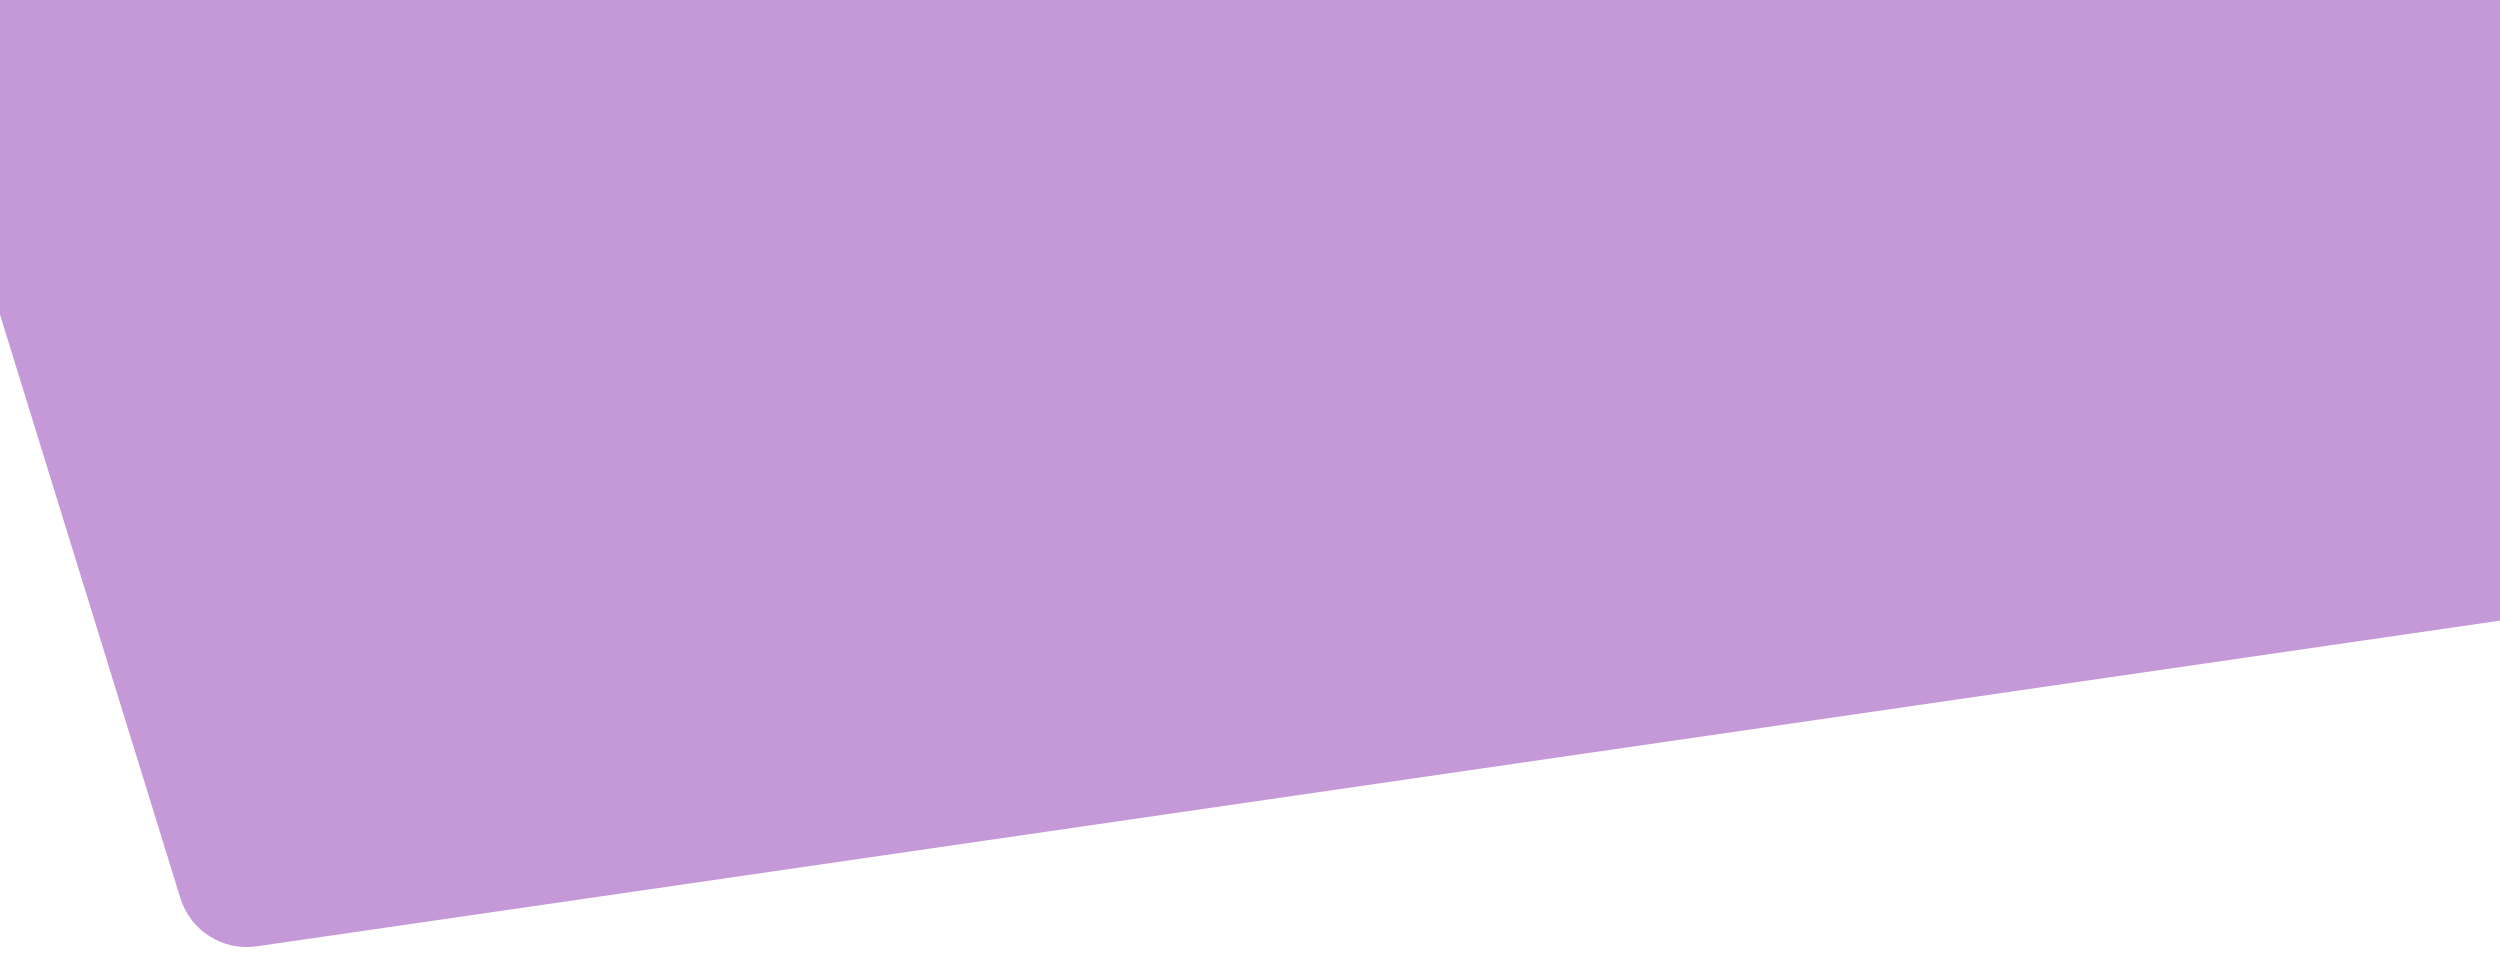
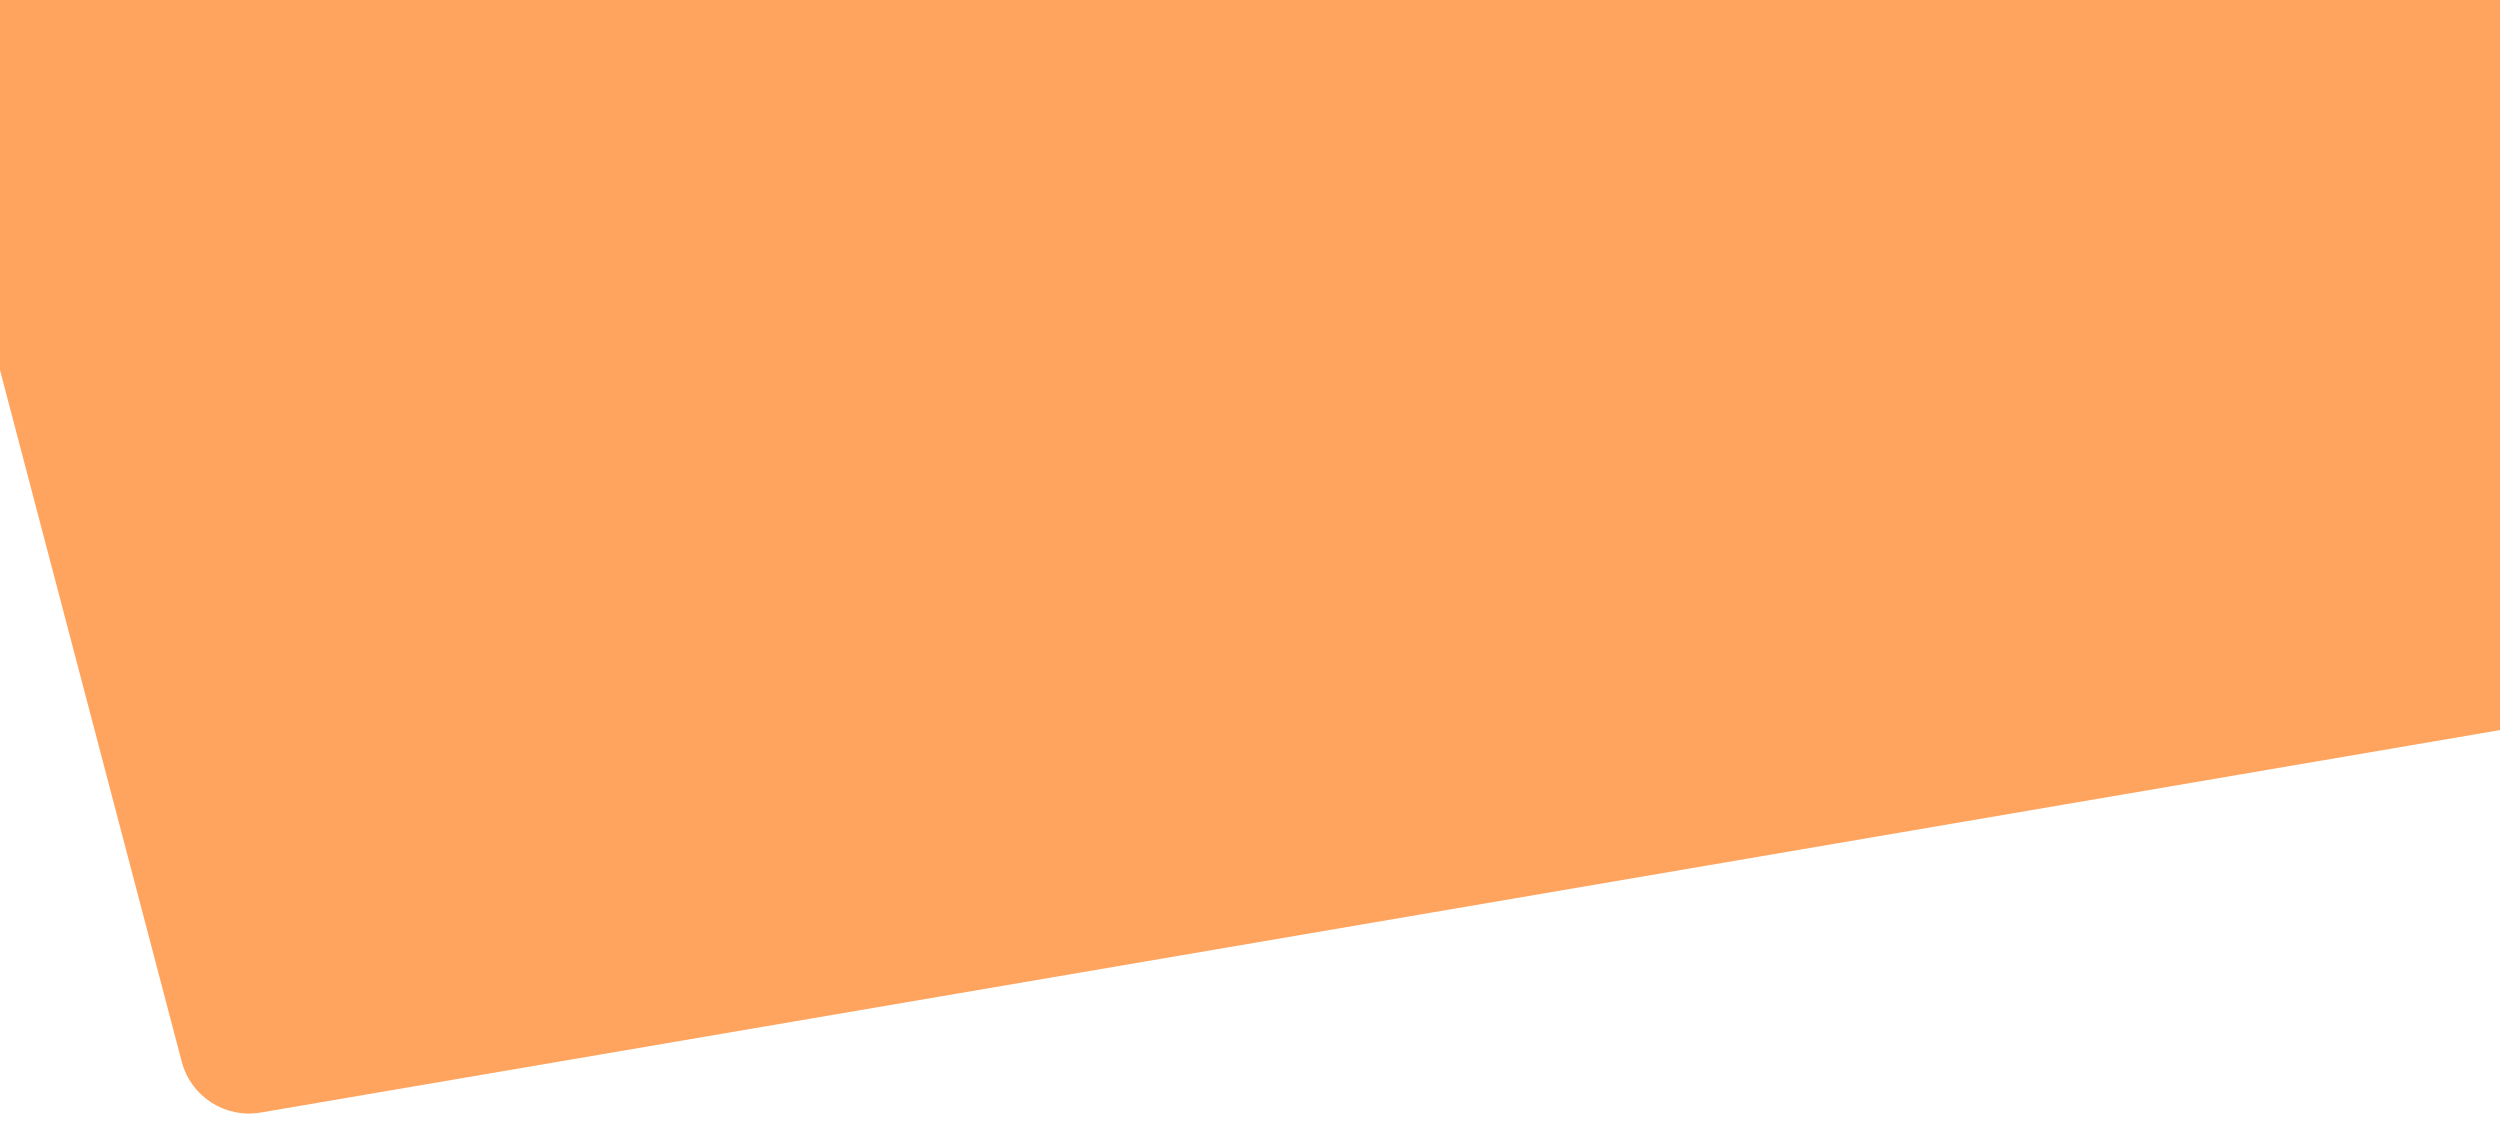
- <svg xmlns="http://www.w3.org/2000/svg" width="1440" height="550" viewBox="0 0 1440 550" fill="none">
-   <path d="M0 0H1440V357.482L147.859 545.084C128.365 547.914 109.713 536.132 103.896 517.313L0 181.214V0Z" fill="#C598D7" />
+ <svg xmlns="http://www.w3.org/2000/svg" width="1440" height="647" viewBox="0 0 1440 647" fill="none">
+   <path d="M0 0H1440V420.529L150.11 640.833C129.675 644.323 109.959 631.621 104.69 611.57L0 213.173V0Z" fill="#FFA45E" />
</svg>
